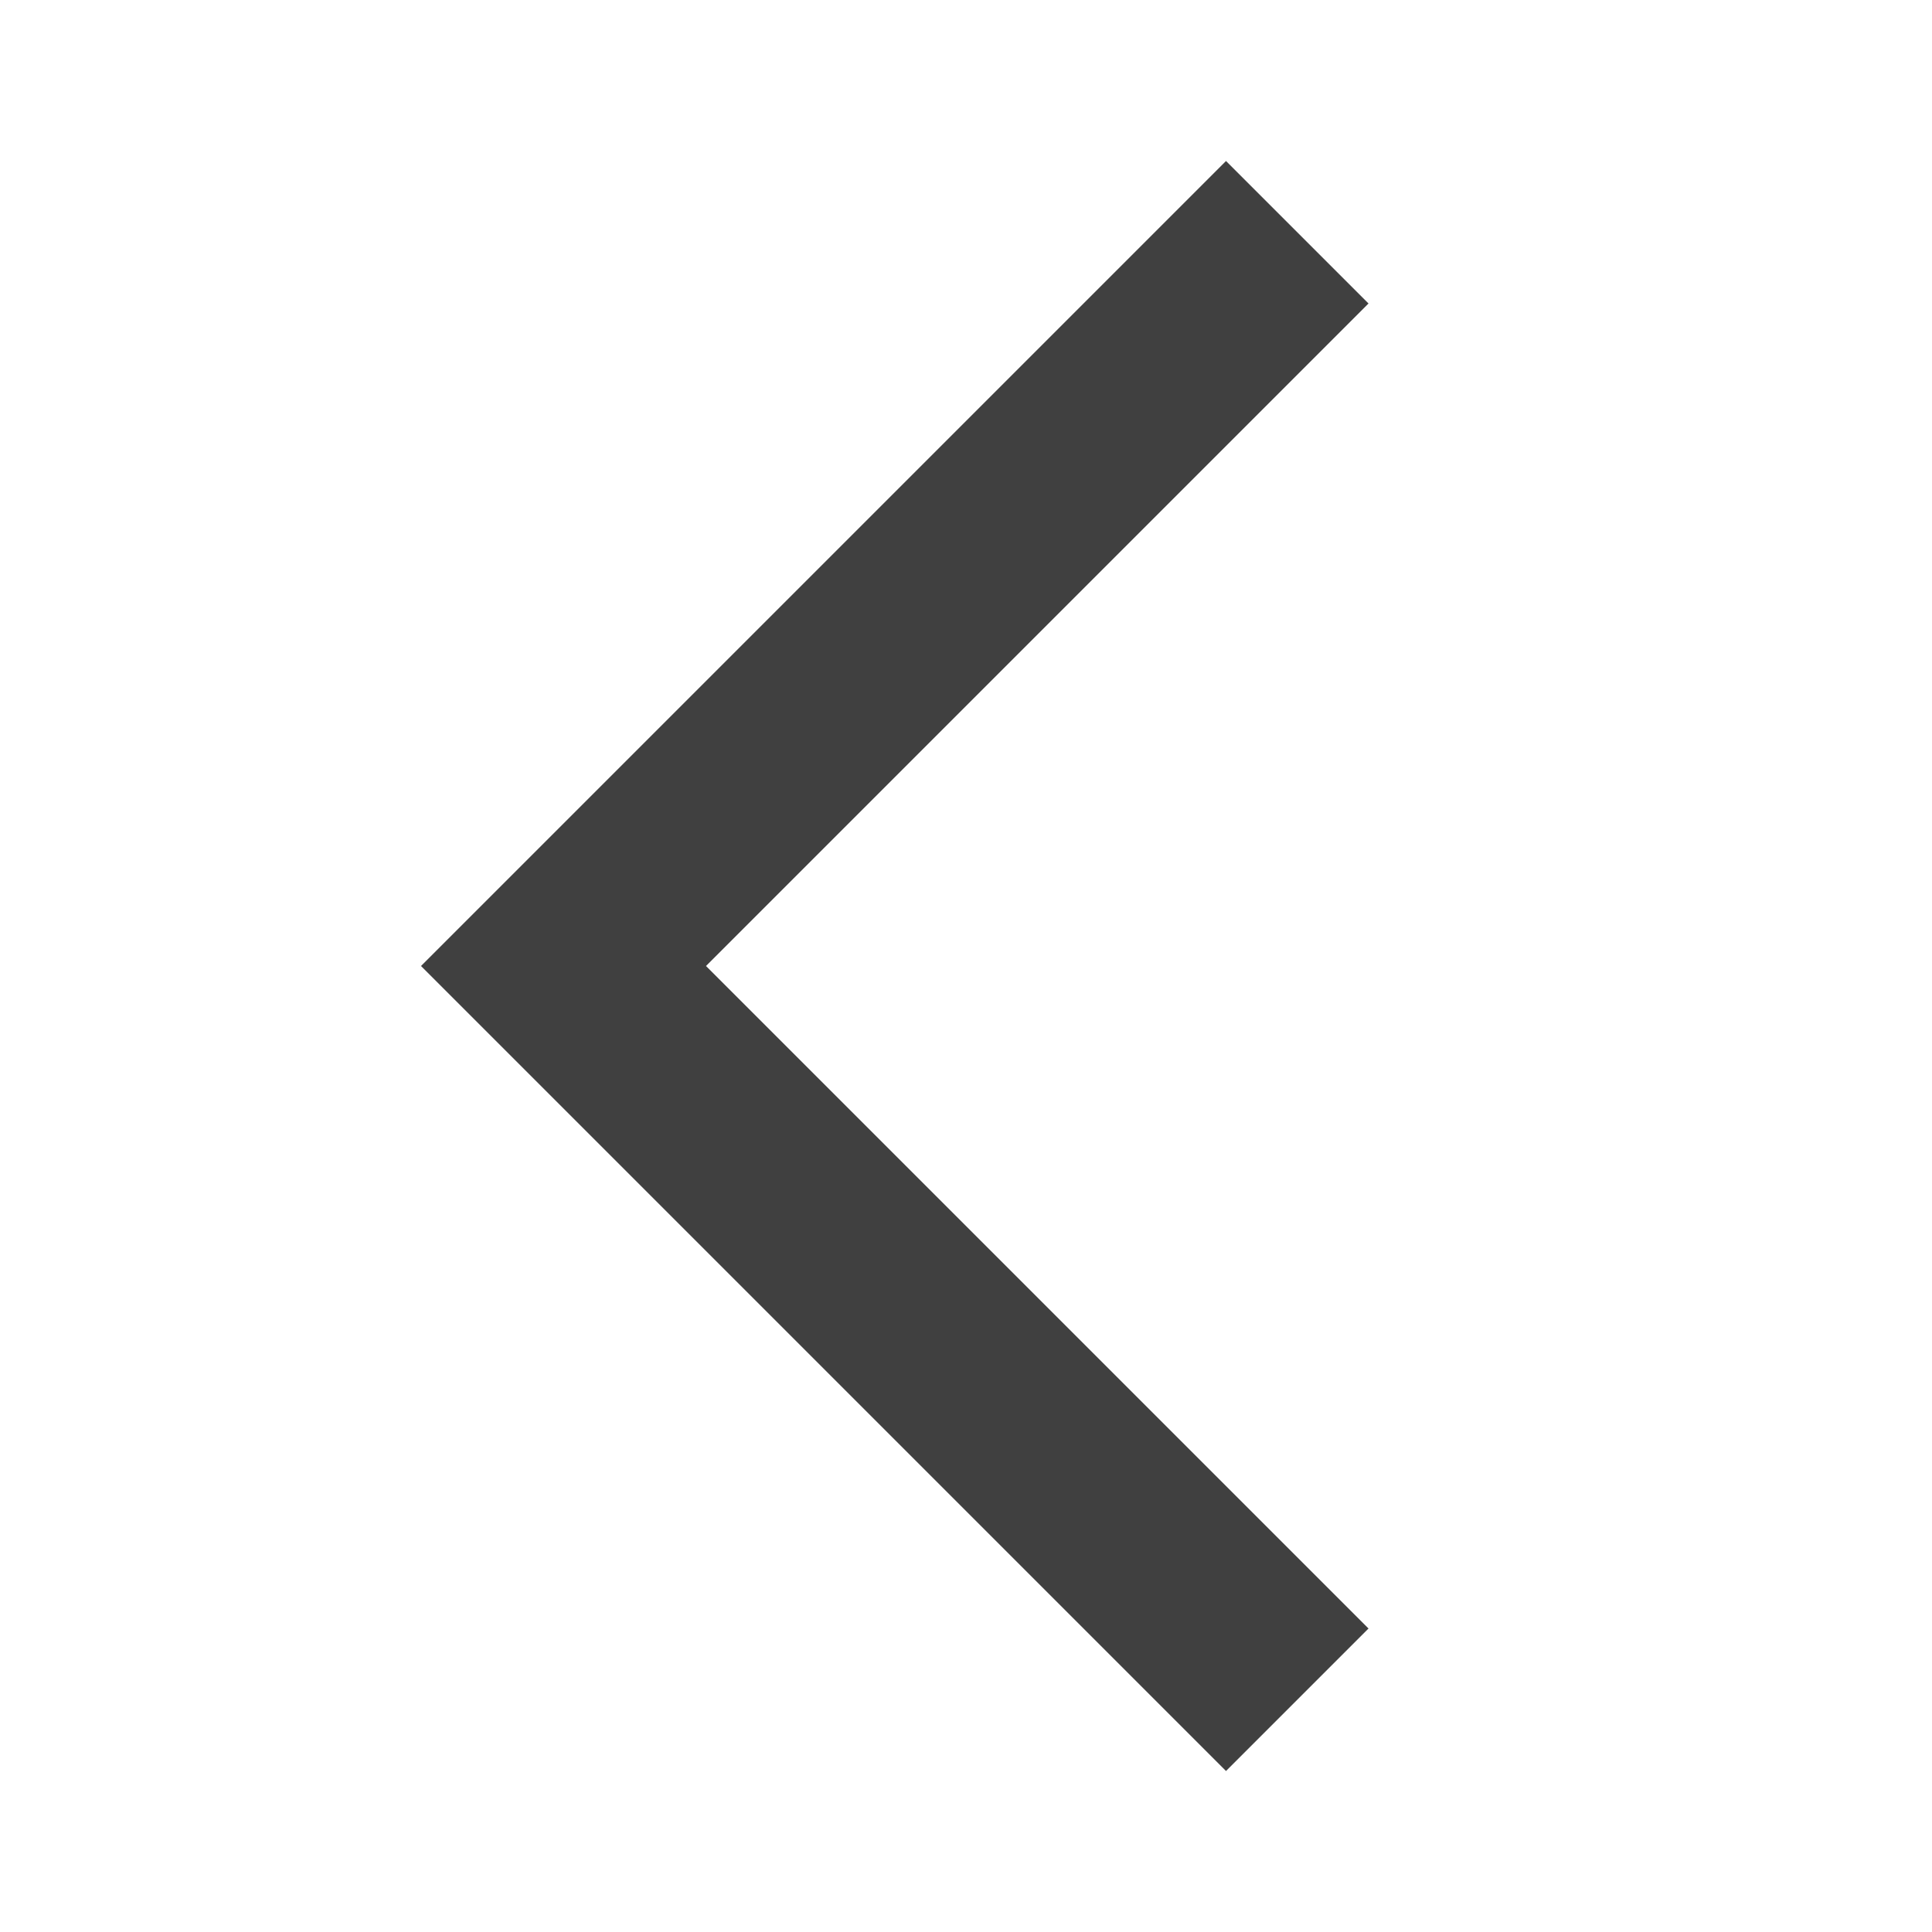
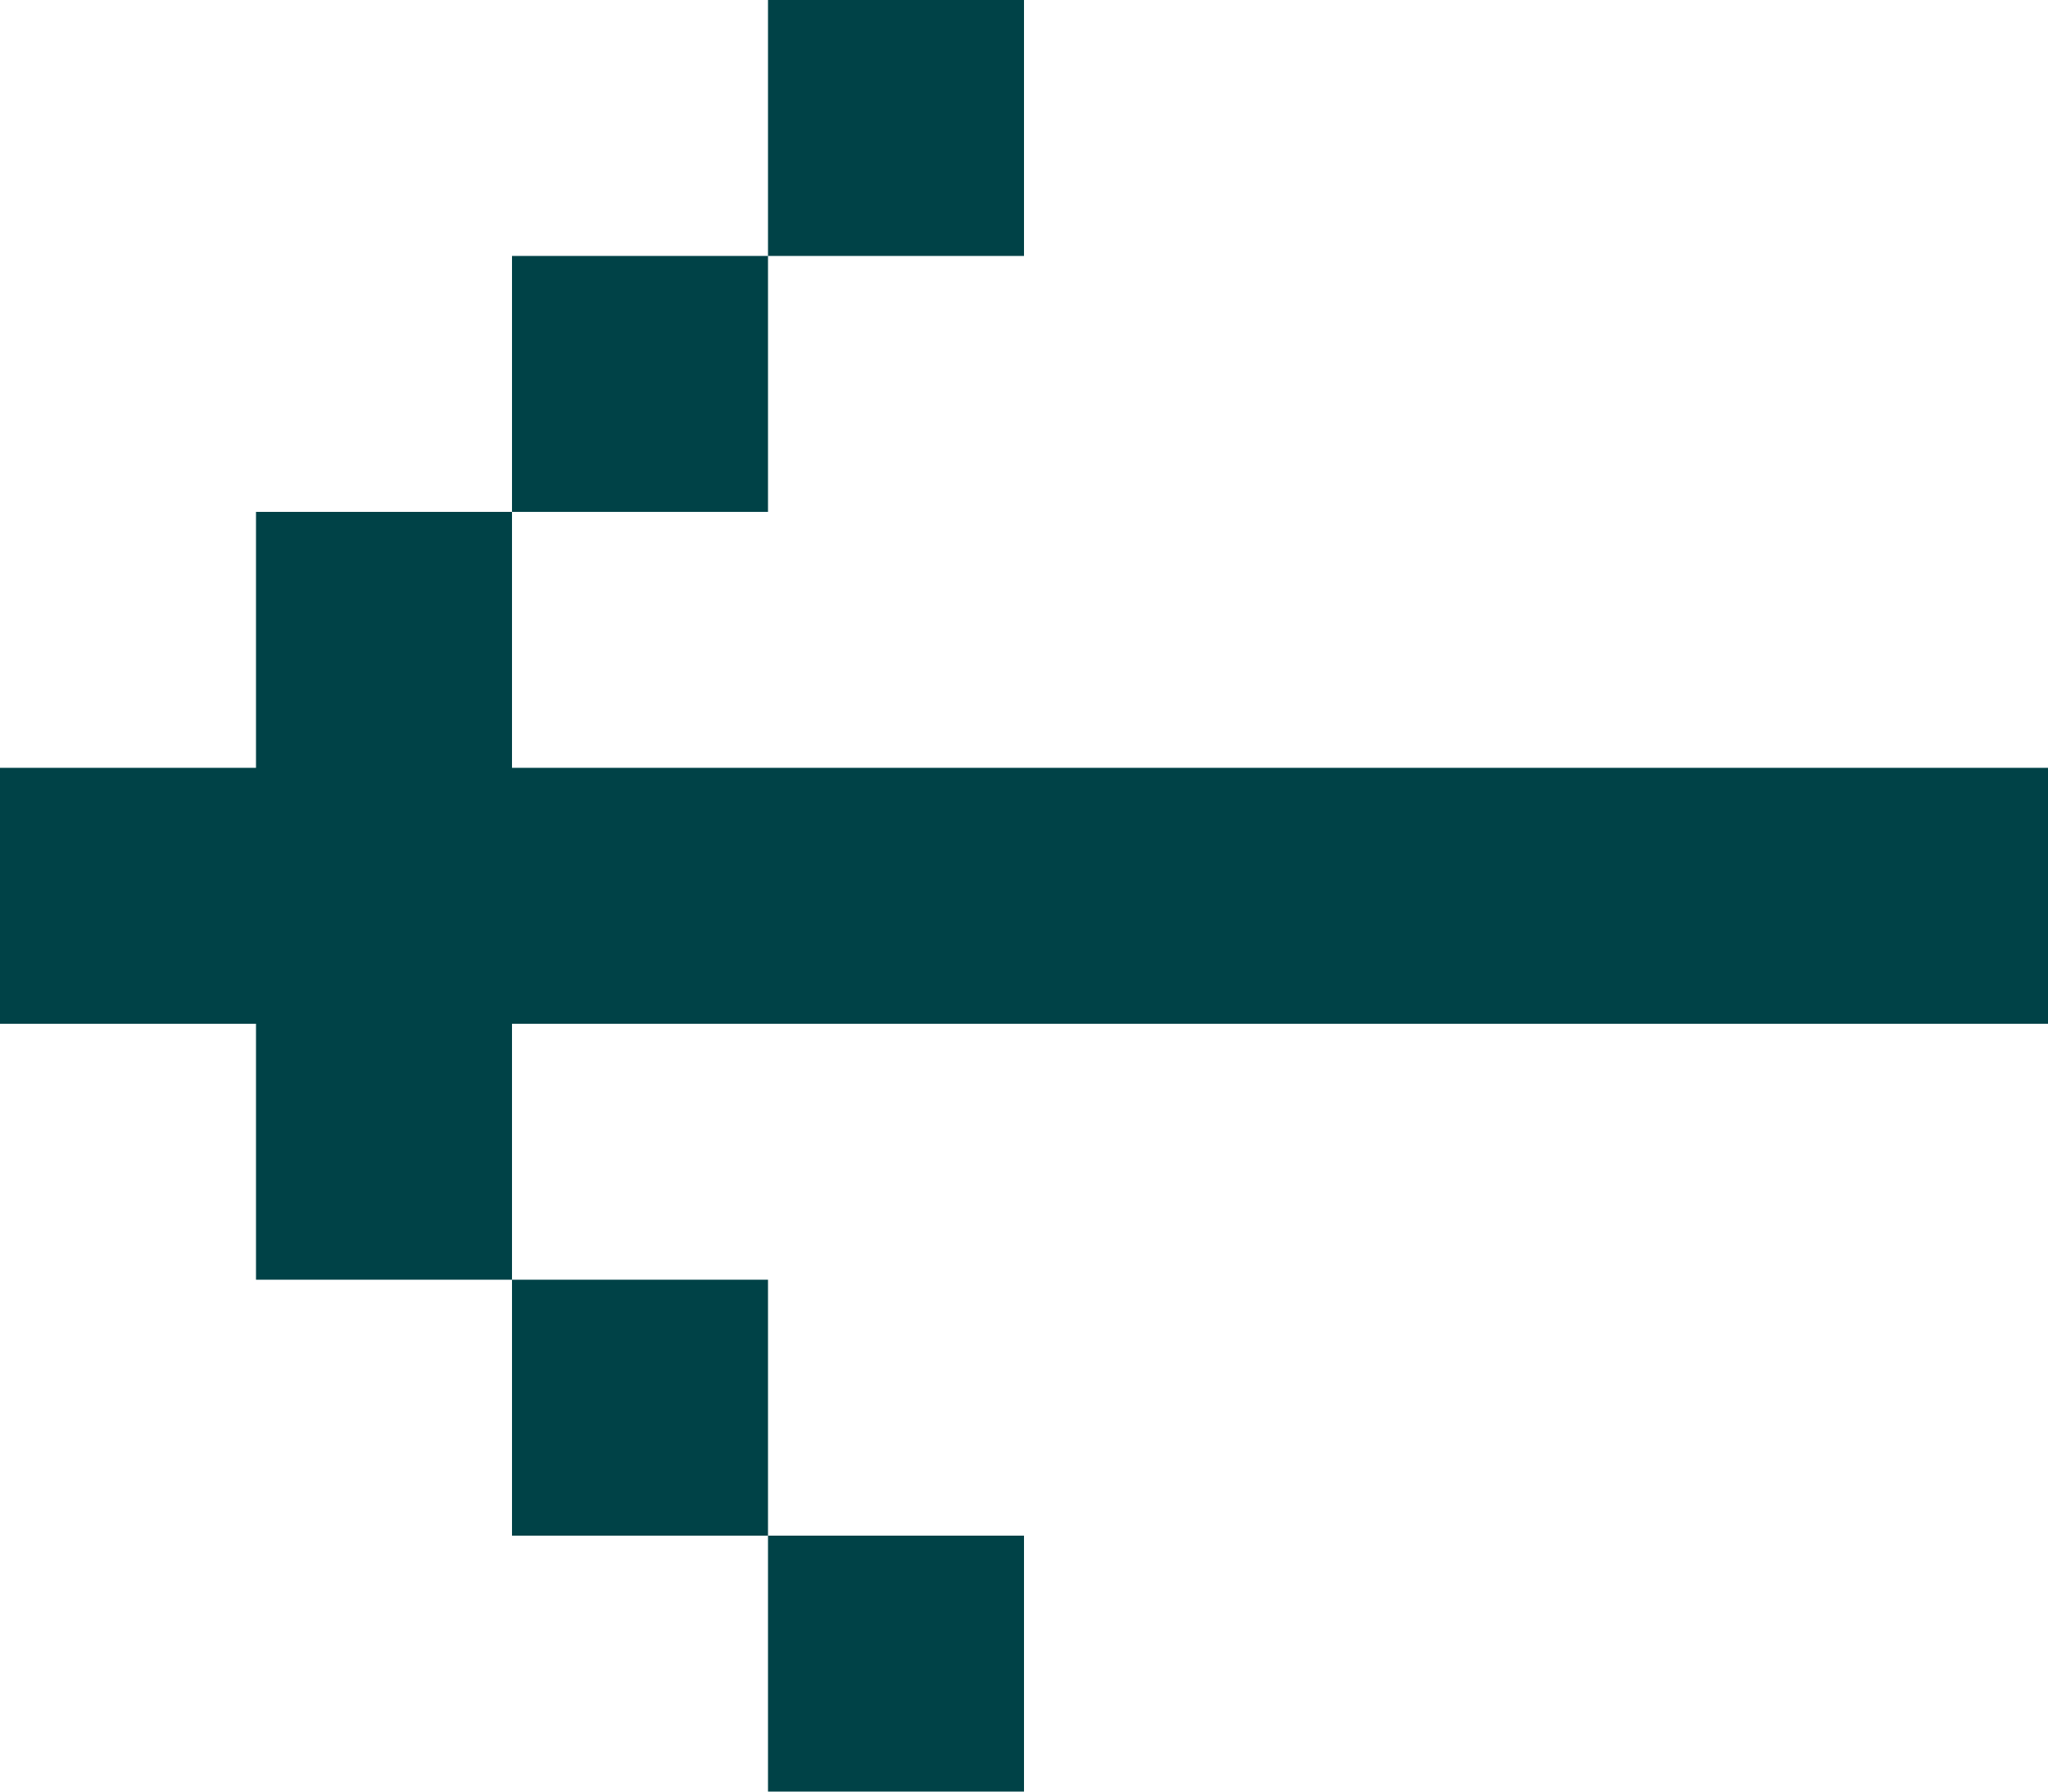
- <svg xmlns="http://www.w3.org/2000/svg" width="24" height="24" viewBox="0 0 24 24" fill="none">
-   <g clip-path="url(#clip0_8_47)">
-     <path d="M17 20.23L15.23 22L5.23 12L15.23 2L17 3.77L8.77 12L17 20.23Z" fill="#111111" fill-opacity="0.8" />
-   </g>
-   <defs>
-     <clipPath id="clip0_8_47">
-       <rect width="24" height="24" fill="#111111" transform="matrix(-1 0 0 1 24 0)" />
-     </clipPath>
-   </defs>
+ <svg xmlns="http://www.w3.org/2000/svg" width="16" height="14" viewBox="0 0 16 14" fill="none">
+   <path d="M16 6V8H4V10H2V8H0V6H2V4H4V6H16ZM6 2H4V4H6V2ZM6 2H8V0H6V2ZM6 12H4V10H6V12ZM6 12H8V14H6V12Z" fill="#004247" />
</svg>
